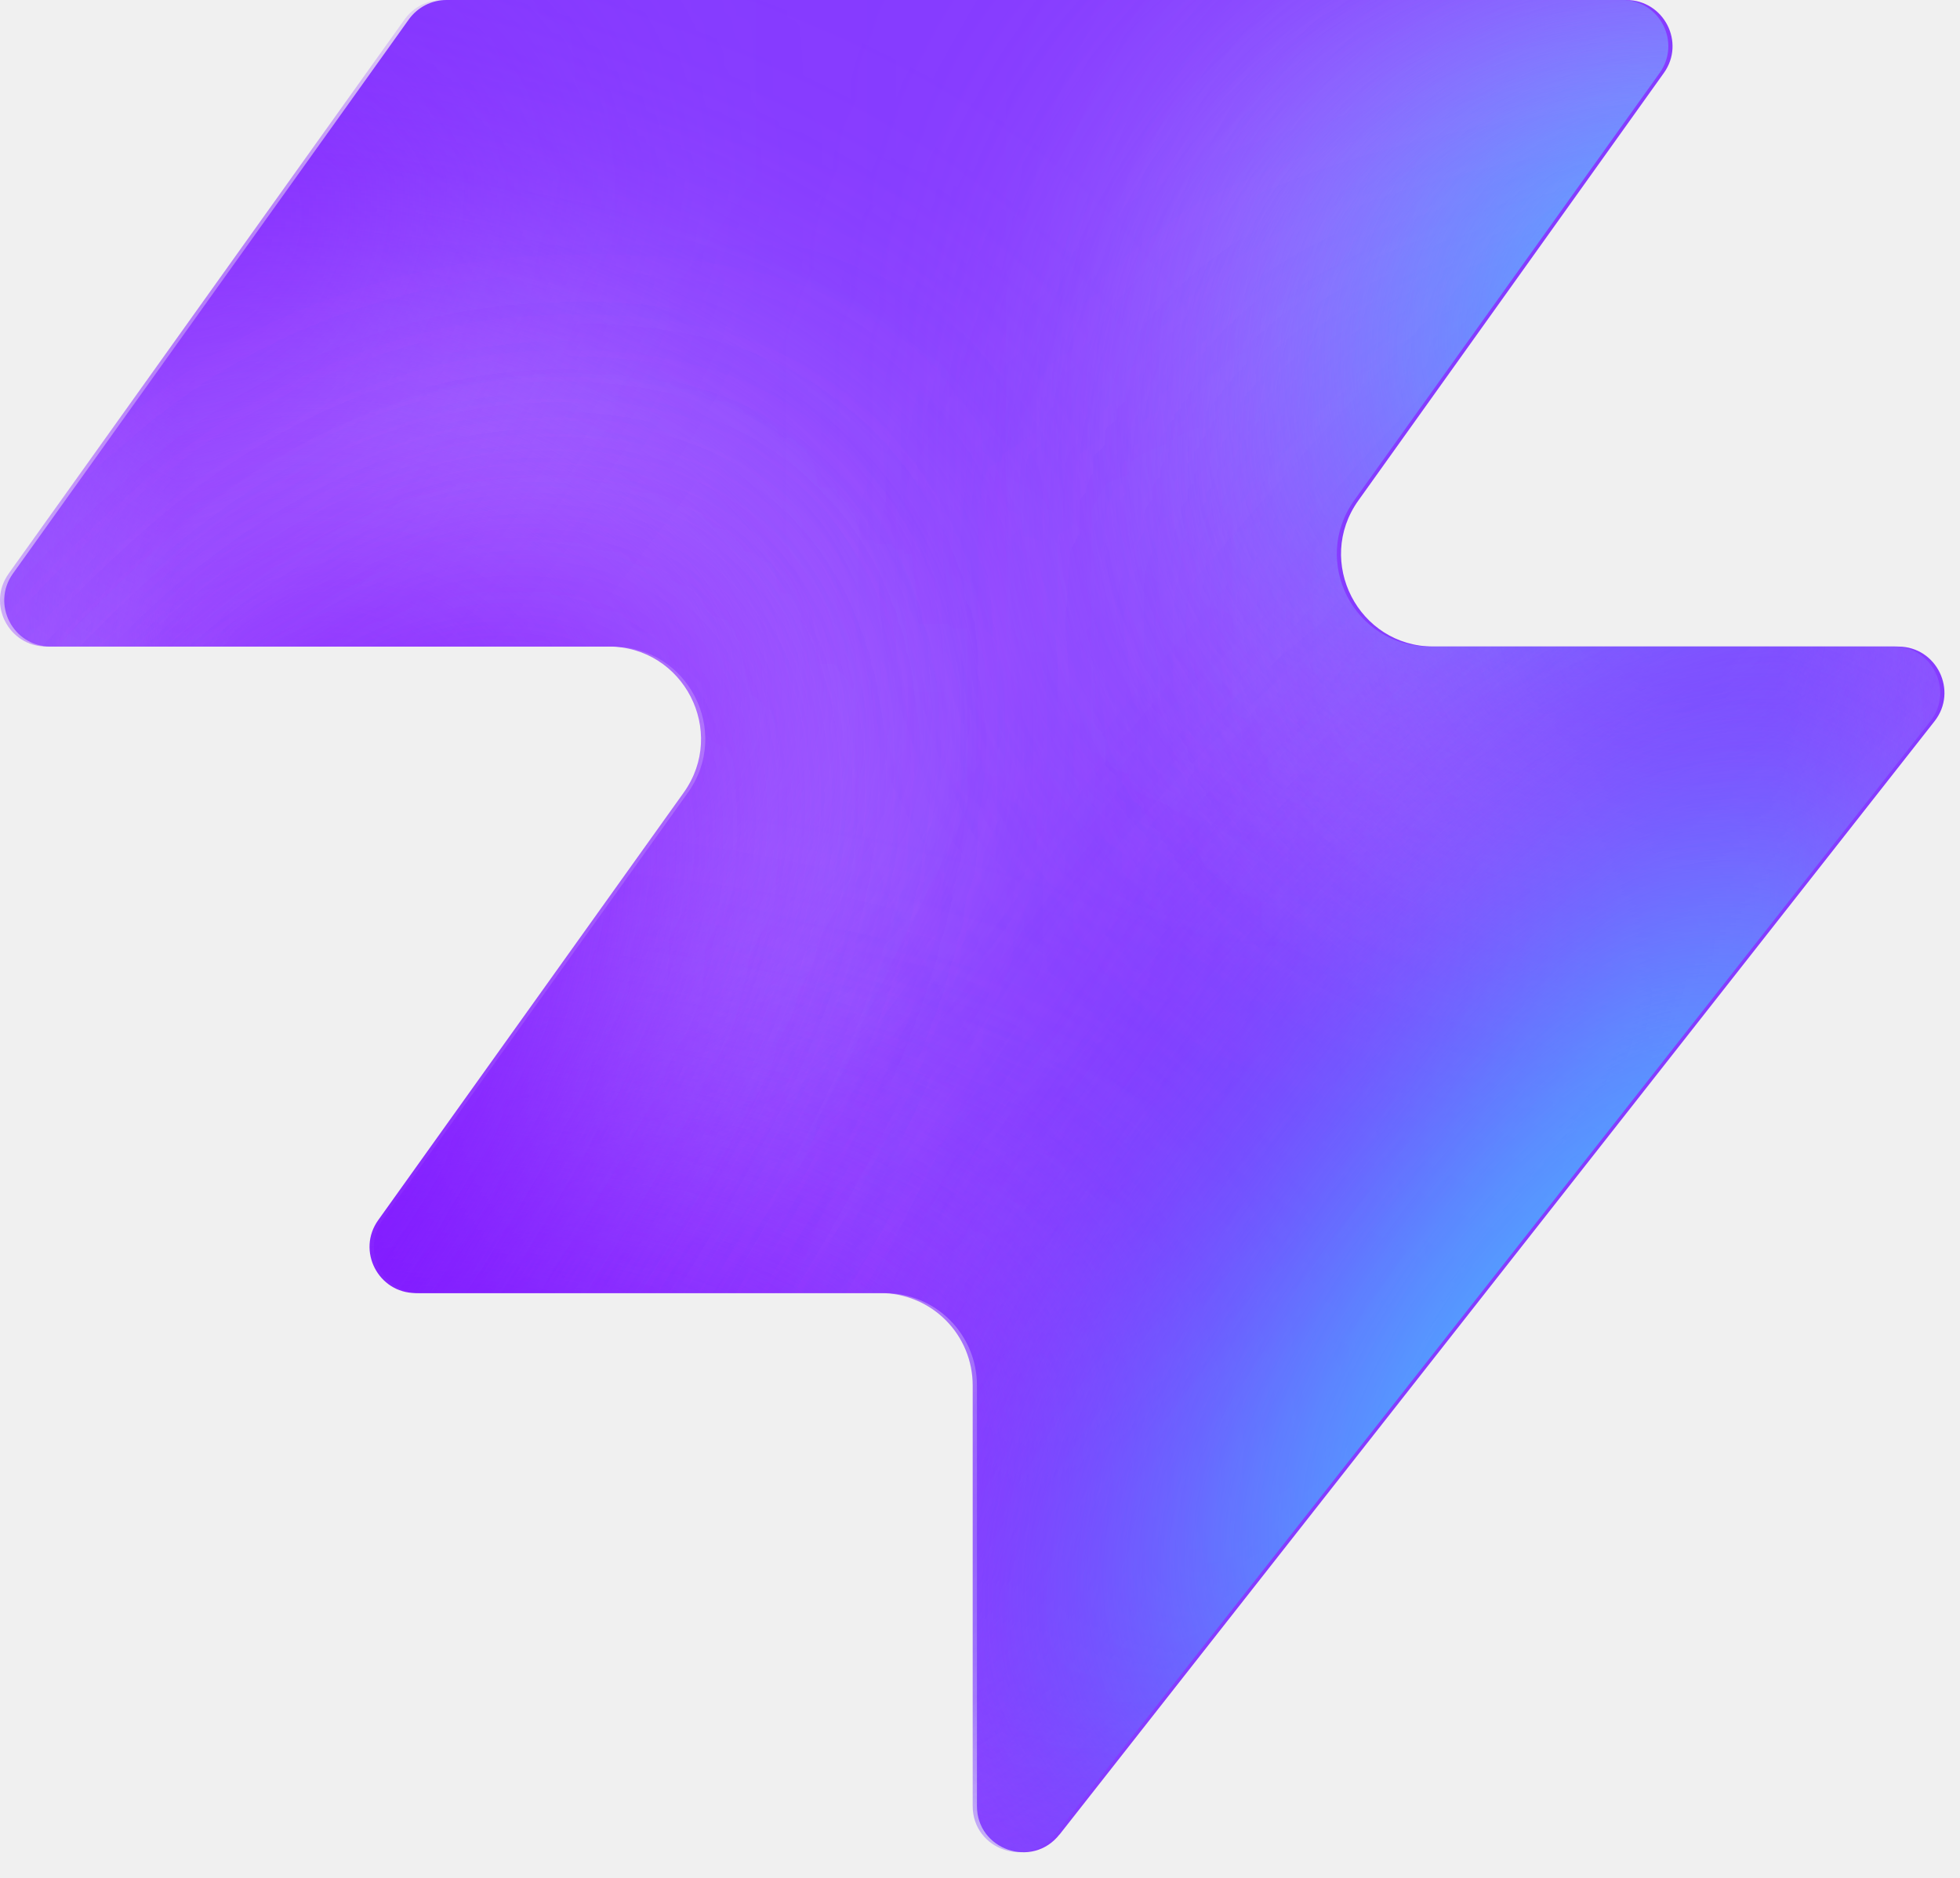
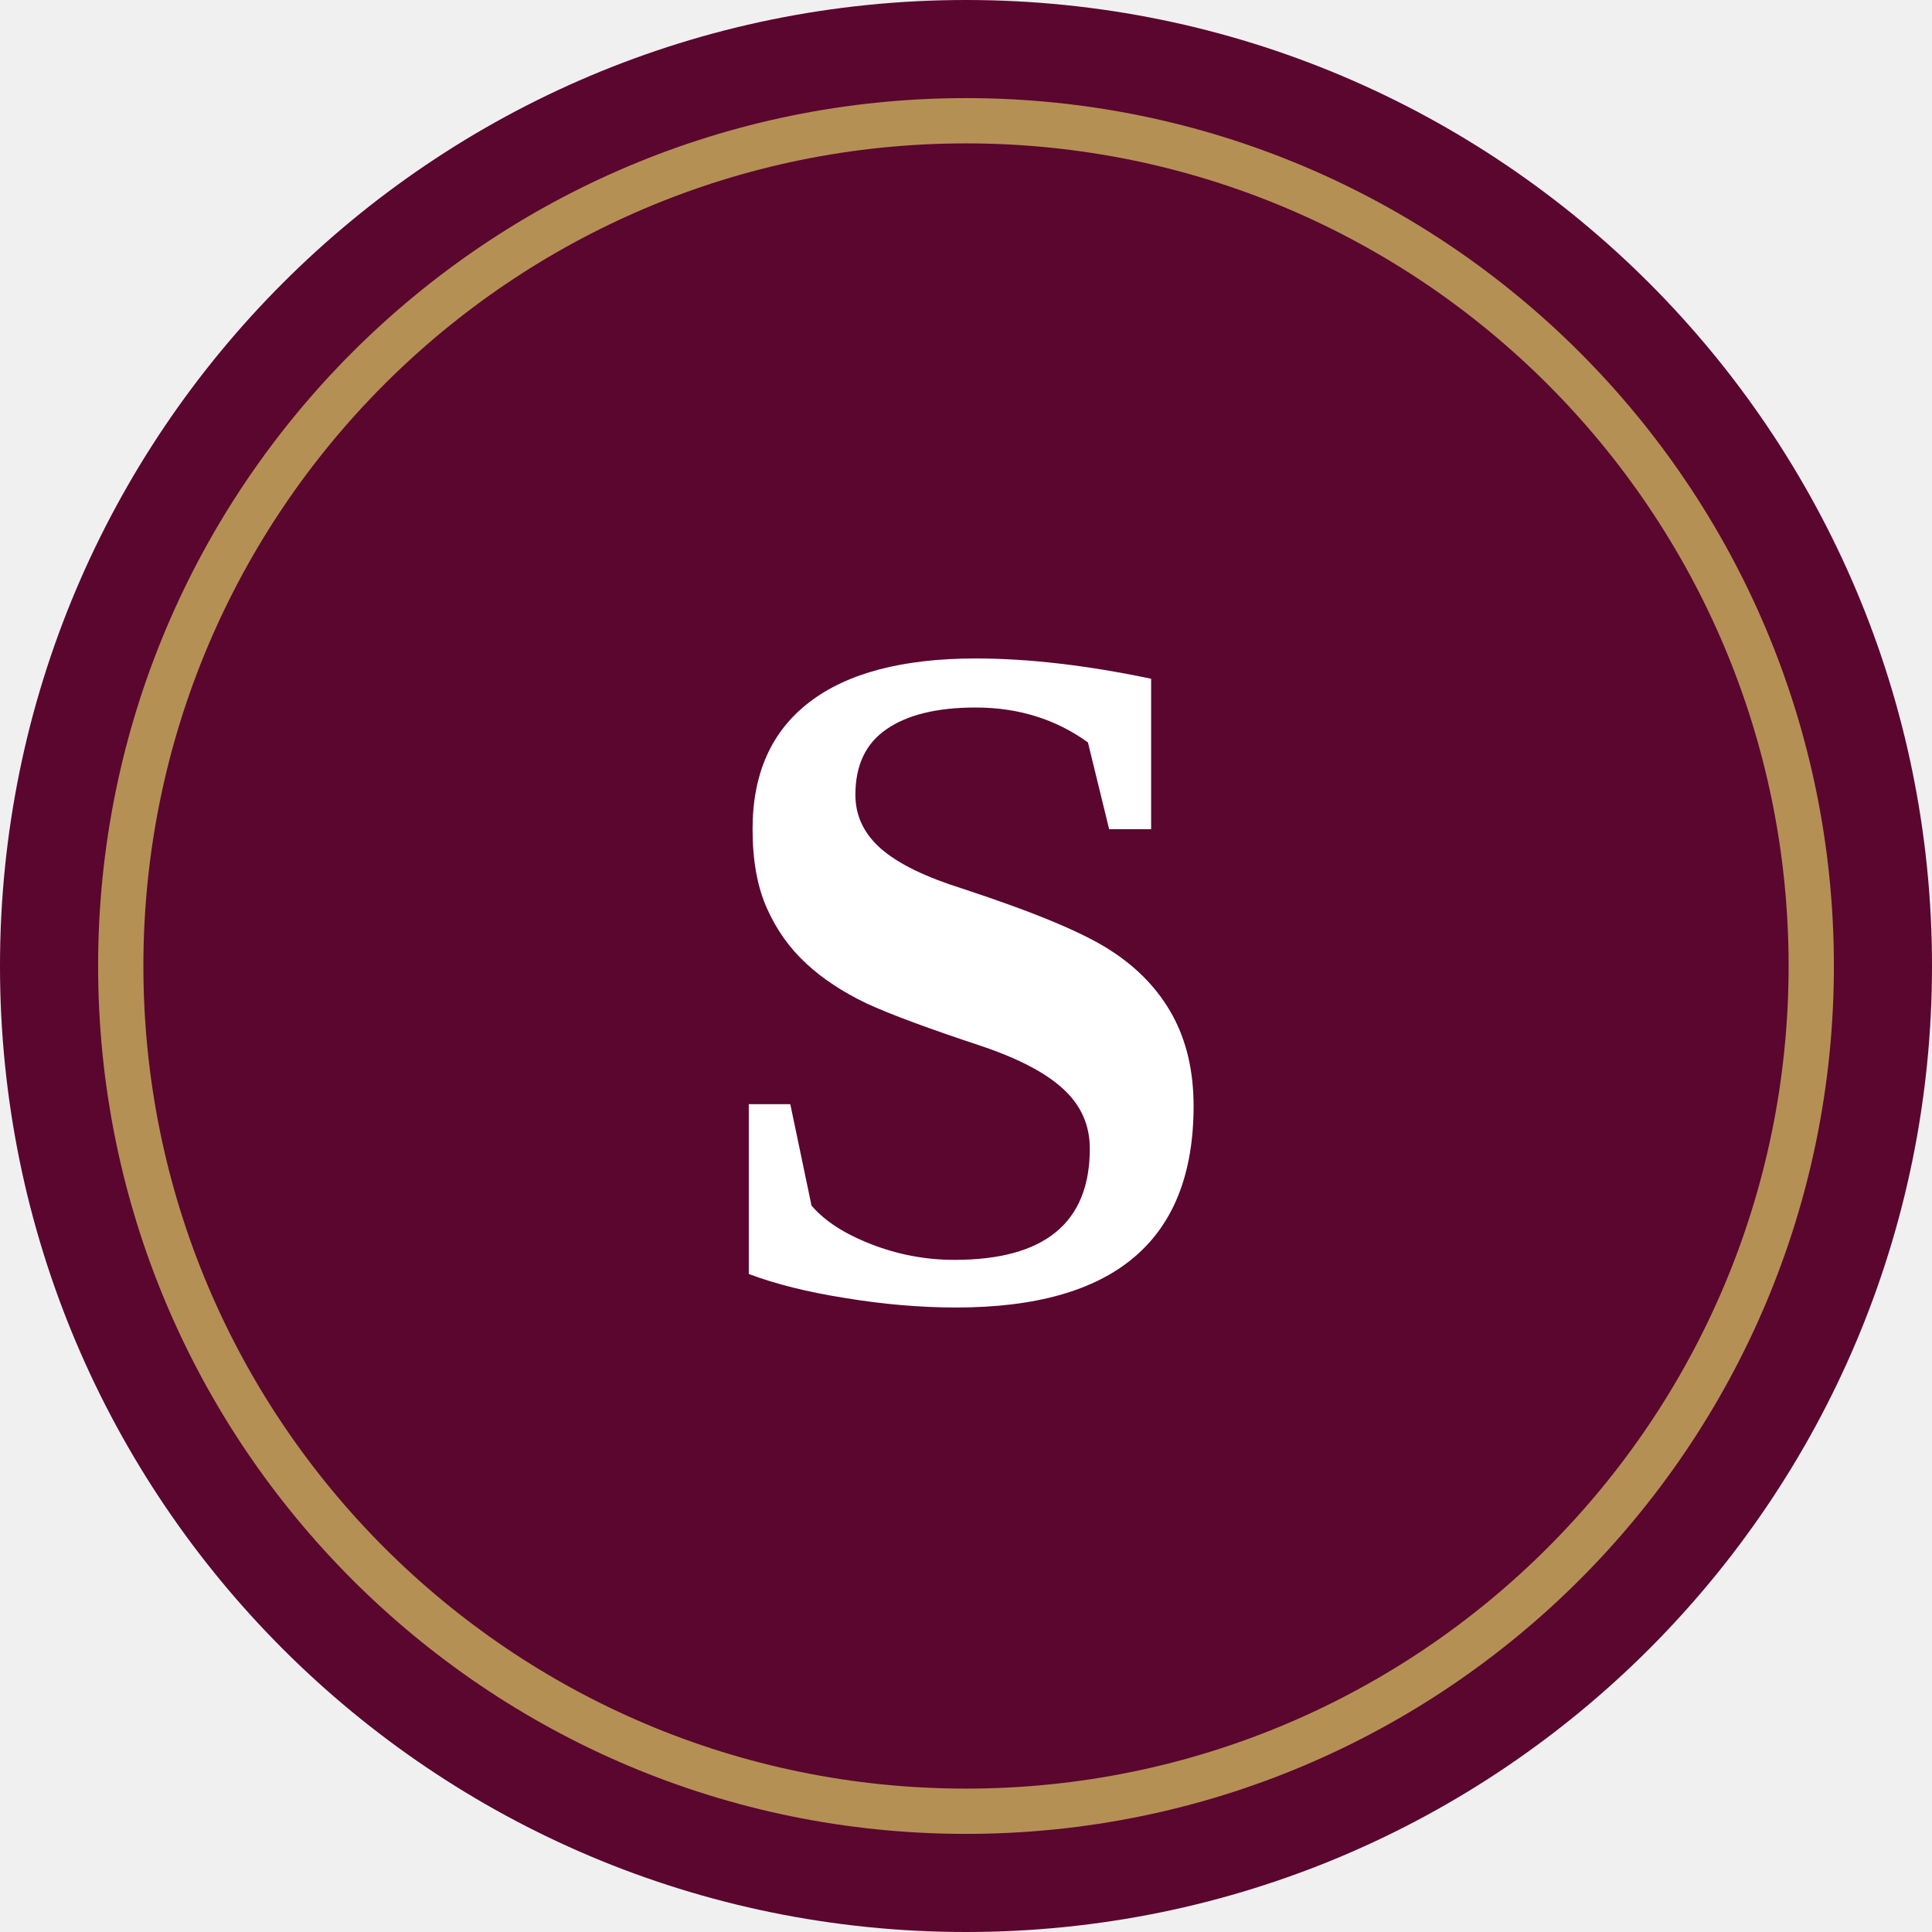
- <svg xmlns="http://www.w3.org/2000/svg" width="48" height="46" fill="none" viewBox="0 0 48 46">
-   <path fill="#863bff" d="M25.946 44.938c-.664.845-2.021.375-2.021-.698V33.937a2.26 2.26 0 0 0-2.262-2.262H10.287c-.92 0-1.456-1.04-.92-1.788l7.48-10.471c1.07-1.497 0-3.578-1.842-3.578H1.237c-.92 0-1.456-1.04-.92-1.788L10.013.474c.214-.297.556-.474.92-.474h28.894c.92 0 1.456 1.04.92 1.788l-7.48 10.471c-1.07 1.498 0 3.579 1.842 3.579h11.377c.943 0 1.473 1.088.89 1.83L25.947 44.94z" style="fill:#863bff;fill:color(display-p3 .525 .23 1);fill-opacity:1" />
-   <mask id="a" width="48" height="46" x="0" y="0" maskUnits="userSpaceOnUse" style="mask-type:alpha">
-     <path fill="#000" d="M25.842 44.938c-.664.844-2.021.375-2.021-.698V33.937a2.26 2.26 0 0 0-2.262-2.262H10.183c-.92 0-1.456-1.04-.92-1.788l7.48-10.471c1.07-1.498 0-3.579-1.842-3.579H1.133c-.92 0-1.456-1.04-.92-1.787L9.91.473c.214-.297.556-.474.92-.474h28.894c.92 0 1.456 1.04.92 1.788l-7.48 10.471c-1.07 1.498 0 3.578 1.842 3.578h11.377c.943 0 1.473 1.088.89 1.832L25.843 44.94z" style="fill:#000;fill-opacity:1" />
-   </mask>
-   <g mask="url(#a)">
-     <g filter="url(#b)">
-       <ellipse cx="5.508" cy="14.704" fill="#ede6ff" rx="5.508" ry="14.704" style="fill:#ede6ff;fill:color(display-p3 .927 .903 1);fill-opacity:1" transform="matrix(.00324 1 1 -.00324 -4.47 31.516)" />
-     </g>
-     <g filter="url(#c)">
-       <ellipse cx="10.399" cy="29.851" fill="#ede6ff" rx="10.399" ry="29.851" style="fill:#ede6ff;fill:color(display-p3 .927 .903 1);fill-opacity:1" transform="matrix(.00324 1 1 -.00324 -39.328 7.883)" />
-     </g>
-     <g filter="url(#d)">
-       <ellipse cx="5.508" cy="30.487" fill="#7e14ff" rx="5.508" ry="30.487" style="fill:#7e14ff;fill:color(display-p3 .492 .077 1);fill-opacity:1" transform="rotate(89.814 -25.913 -14.639)scale(1 -1)" />
-     </g>
-     <g filter="url(#e)">
-       <ellipse cx="5.508" cy="30.599" fill="#7e14ff" rx="5.508" ry="30.599" style="fill:#7e14ff;fill:color(display-p3 .492 .077 1);fill-opacity:1" transform="rotate(89.814 -32.644 -3.334)scale(1 -1)" />
-     </g>
-     <g filter="url(#f)">
-       <ellipse cx="5.508" cy="30.599" fill="#7e14ff" rx="5.508" ry="30.599" style="fill:#7e14ff;fill:color(display-p3 .492 .077 1);fill-opacity:1" transform="matrix(.00324 1 1 -.00324 -34.34 30.47)" />
-     </g>
-     <g filter="url(#g)">
-       <ellipse cx="14.072" cy="22.078" fill="#ede6ff" rx="14.072" ry="22.078" style="fill:#ede6ff;fill:color(display-p3 .927 .903 1);fill-opacity:1" transform="rotate(93.35 24.506 48.493)scale(-1 1)" />
-     </g>
-     <g filter="url(#h)">
-       <ellipse cx="3.47" cy="21.501" fill="#7e14ff" rx="3.47" ry="21.501" style="fill:#7e14ff;fill:color(display-p3 .492 .077 1);fill-opacity:1" transform="rotate(89.009 28.708 47.59)scale(-1 1)" />
-     </g>
-     <g filter="url(#i)">
-       <ellipse cx="3.47" cy="21.501" fill="#7e14ff" rx="3.47" ry="21.501" style="fill:#7e14ff;fill:color(display-p3 .492 .077 1);fill-opacity:1" transform="rotate(89.009 28.708 47.59)scale(-1 1)" />
-     </g>
-     <g filter="url(#j)">
-       <ellipse cx=".387" cy="8.972" fill="#7e14ff" rx="4.407" ry="29.108" style="fill:#7e14ff;fill:color(display-p3 .492 .077 1);fill-opacity:1" transform="rotate(39.51 .387 8.972)" />
-     </g>
-     <g filter="url(#k)">
-       <ellipse cx="47.523" cy="-6.092" fill="#7e14ff" rx="4.407" ry="29.108" style="fill:#7e14ff;fill:color(display-p3 .492 .077 1);fill-opacity:1" transform="rotate(37.892 47.523 -6.092)" />
-     </g>
-     <g filter="url(#l)">
-       <ellipse cx="41.412" cy="6.333" fill="#47bfff" rx="5.971" ry="9.665" style="fill:#47bfff;fill:color(display-p3 .28 .748 1);fill-opacity:1" transform="rotate(37.892 41.412 6.333)" />
-     </g>
-     <g filter="url(#m)">
-       <ellipse cx="-1.879" cy="38.332" fill="#7e14ff" rx="4.407" ry="29.108" style="fill:#7e14ff;fill:color(display-p3 .492 .077 1);fill-opacity:1" transform="rotate(37.892 -1.88 38.332)" />
-     </g>
-     <g filter="url(#n)">
-       <ellipse cx="-1.879" cy="38.332" fill="#7e14ff" rx="4.407" ry="29.108" style="fill:#7e14ff;fill:color(display-p3 .492 .077 1);fill-opacity:1" transform="rotate(37.892 -1.88 38.332)" />
-     </g>
-     <g filter="url(#o)">
-       <ellipse cx="35.651" cy="29.907" fill="#7e14ff" rx="4.407" ry="29.108" style="fill:#7e14ff;fill:color(display-p3 .492 .077 1);fill-opacity:1" transform="rotate(37.892 35.651 29.907)" />
-     </g>
-     <g filter="url(#p)">
-       <ellipse cx="38.418" cy="32.4" fill="#47bfff" rx="5.971" ry="15.297" style="fill:#47bfff;fill:color(display-p3 .28 .748 1);fill-opacity:1" transform="rotate(37.892 38.418 32.4)" />
-     </g>
-   </g>
-   <defs>
-     <filter id="b" width="60.045" height="41.654" x="-19.77" y="16.149" color-interpolation-filters="sRGB" filterUnits="userSpaceOnUse">
-       <feFlood flood-opacity="0" result="BackgroundImageFix" />
-       <feBlend in="SourceGraphic" in2="BackgroundImageFix" result="shape" />
-       <feGaussianBlur result="effect1_foregroundBlur_2002_17158" stdDeviation="7.659" />
-     </filter>
-     <filter id="c" width="90.34" height="51.437" x="-54.613" y="-7.533" color-interpolation-filters="sRGB" filterUnits="userSpaceOnUse">
-       <feFlood flood-opacity="0" result="BackgroundImageFix" />
-       <feBlend in="SourceGraphic" in2="BackgroundImageFix" result="shape" />
-       <feGaussianBlur result="effect1_foregroundBlur_2002_17158" stdDeviation="7.659" />
-     </filter>
-     <filter id="d" width="79.355" height="29.4" x="-49.64" y="2.03" color-interpolation-filters="sRGB" filterUnits="userSpaceOnUse">
-       <feFlood flood-opacity="0" result="BackgroundImageFix" />
-       <feBlend in="SourceGraphic" in2="BackgroundImageFix" result="shape" />
-       <feGaussianBlur result="effect1_foregroundBlur_2002_17158" stdDeviation="4.596" />
-     </filter>
-     <filter id="e" width="79.579" height="29.4" x="-45.045" y="20.029" color-interpolation-filters="sRGB" filterUnits="userSpaceOnUse">
-       <feFlood flood-opacity="0" result="BackgroundImageFix" />
-       <feBlend in="SourceGraphic" in2="BackgroundImageFix" result="shape" />
-       <feGaussianBlur result="effect1_foregroundBlur_2002_17158" stdDeviation="4.596" />
-     </filter>
-     <filter id="f" width="79.579" height="29.4" x="-43.513" y="21.178" color-interpolation-filters="sRGB" filterUnits="userSpaceOnUse">
-       <feFlood flood-opacity="0" result="BackgroundImageFix" />
-       <feBlend in="SourceGraphic" in2="BackgroundImageFix" result="shape" />
-       <feGaussianBlur result="effect1_foregroundBlur_2002_17158" stdDeviation="4.596" />
-     </filter>
-     <filter id="g" width="74.749" height="58.852" x="15.756" y="-17.901" color-interpolation-filters="sRGB" filterUnits="userSpaceOnUse">
-       <feFlood flood-opacity="0" result="BackgroundImageFix" />
-       <feBlend in="SourceGraphic" in2="BackgroundImageFix" result="shape" />
-       <feGaussianBlur result="effect1_foregroundBlur_2002_17158" stdDeviation="7.659" />
-     </filter>
-     <filter id="h" width="61.377" height="25.362" x="23.548" y="2.284" color-interpolation-filters="sRGB" filterUnits="userSpaceOnUse">
-       <feFlood flood-opacity="0" result="BackgroundImageFix" />
-       <feBlend in="SourceGraphic" in2="BackgroundImageFix" result="shape" />
-       <feGaussianBlur result="effect1_foregroundBlur_2002_17158" stdDeviation="4.596" />
-     </filter>
-     <filter id="i" width="61.377" height="25.362" x="23.548" y="2.284" color-interpolation-filters="sRGB" filterUnits="userSpaceOnUse">
-       <feFlood flood-opacity="0" result="BackgroundImageFix" />
-       <feBlend in="SourceGraphic" in2="BackgroundImageFix" result="shape" />
-       <feGaussianBlur result="effect1_foregroundBlur_2002_17158" stdDeviation="4.596" />
-     </filter>
-     <filter id="j" width="56.045" height="63.649" x="-27.636" y="-22.853" color-interpolation-filters="sRGB" filterUnits="userSpaceOnUse">
-       <feFlood flood-opacity="0" result="BackgroundImageFix" />
-       <feBlend in="SourceGraphic" in2="BackgroundImageFix" result="shape" />
-       <feGaussianBlur result="effect1_foregroundBlur_2002_17158" stdDeviation="4.596" />
-     </filter>
-     <filter id="k" width="54.814" height="64.646" x="20.116" y="-38.415" color-interpolation-filters="sRGB" filterUnits="userSpaceOnUse">
-       <feFlood flood-opacity="0" result="BackgroundImageFix" />
-       <feBlend in="SourceGraphic" in2="BackgroundImageFix" result="shape" />
-       <feGaussianBlur result="effect1_foregroundBlur_2002_17158" stdDeviation="4.596" />
-     </filter>
-     <filter id="l" width="33.541" height="35.313" x="24.641" y="-11.323" color-interpolation-filters="sRGB" filterUnits="userSpaceOnUse">
-       <feFlood flood-opacity="0" result="BackgroundImageFix" />
-       <feBlend in="SourceGraphic" in2="BackgroundImageFix" result="shape" />
-       <feGaussianBlur result="effect1_foregroundBlur_2002_17158" stdDeviation="4.596" />
-     </filter>
-     <filter id="m" width="54.814" height="64.646" x="-29.286" y="6.009" color-interpolation-filters="sRGB" filterUnits="userSpaceOnUse">
-       <feFlood flood-opacity="0" result="BackgroundImageFix" />
-       <feBlend in="SourceGraphic" in2="BackgroundImageFix" result="shape" />
-       <feGaussianBlur result="effect1_foregroundBlur_2002_17158" stdDeviation="4.596" />
-     </filter>
-     <filter id="n" width="54.814" height="64.646" x="-29.286" y="6.009" color-interpolation-filters="sRGB" filterUnits="userSpaceOnUse">
-       <feFlood flood-opacity="0" result="BackgroundImageFix" />
-       <feBlend in="SourceGraphic" in2="BackgroundImageFix" result="shape" />
-       <feGaussianBlur result="effect1_foregroundBlur_2002_17158" stdDeviation="4.596" />
-     </filter>
-     <filter id="o" width="54.814" height="64.646" x="8.244" y="-2.416" color-interpolation-filters="sRGB" filterUnits="userSpaceOnUse">
-       <feFlood flood-opacity="0" result="BackgroundImageFix" />
-       <feBlend in="SourceGraphic" in2="BackgroundImageFix" result="shape" />
-       <feGaussianBlur result="effect1_foregroundBlur_2002_17158" stdDeviation="4.596" />
-     </filter>
-     <filter id="p" width="39.409" height="43.623" x="18.713" y="10.588" color-interpolation-filters="sRGB" filterUnits="userSpaceOnUse">
-       <feFlood flood-opacity="0" result="BackgroundImageFix" />
-       <feBlend in="SourceGraphic" in2="BackgroundImageFix" result="shape" />
-       <feGaussianBlur result="effect1_foregroundBlur_2002_17158" stdDeviation="4.596" />
-     </filter>
-   </defs>
+ <svg xmlns="http://www.w3.org/2000/svg" viewBox="0 0 64 64" width="64" height="64">
+   <circle cx="32" cy="32" r="32" fill="#5A062F" />
+   <circle cx="32" cy="32" r="28" stroke="#C5A85A" stroke-width="1.5" fill="none" opacity="0.85" />
+   <text x="32" y="43" font-family="'Playfair Display', Georgia, 'Times New Roman', serif" font-size="32" font-weight="bold" fill="#FFFFFF" text-anchor="middle" letter-spacing="-0.05em">S</text>
</svg>
